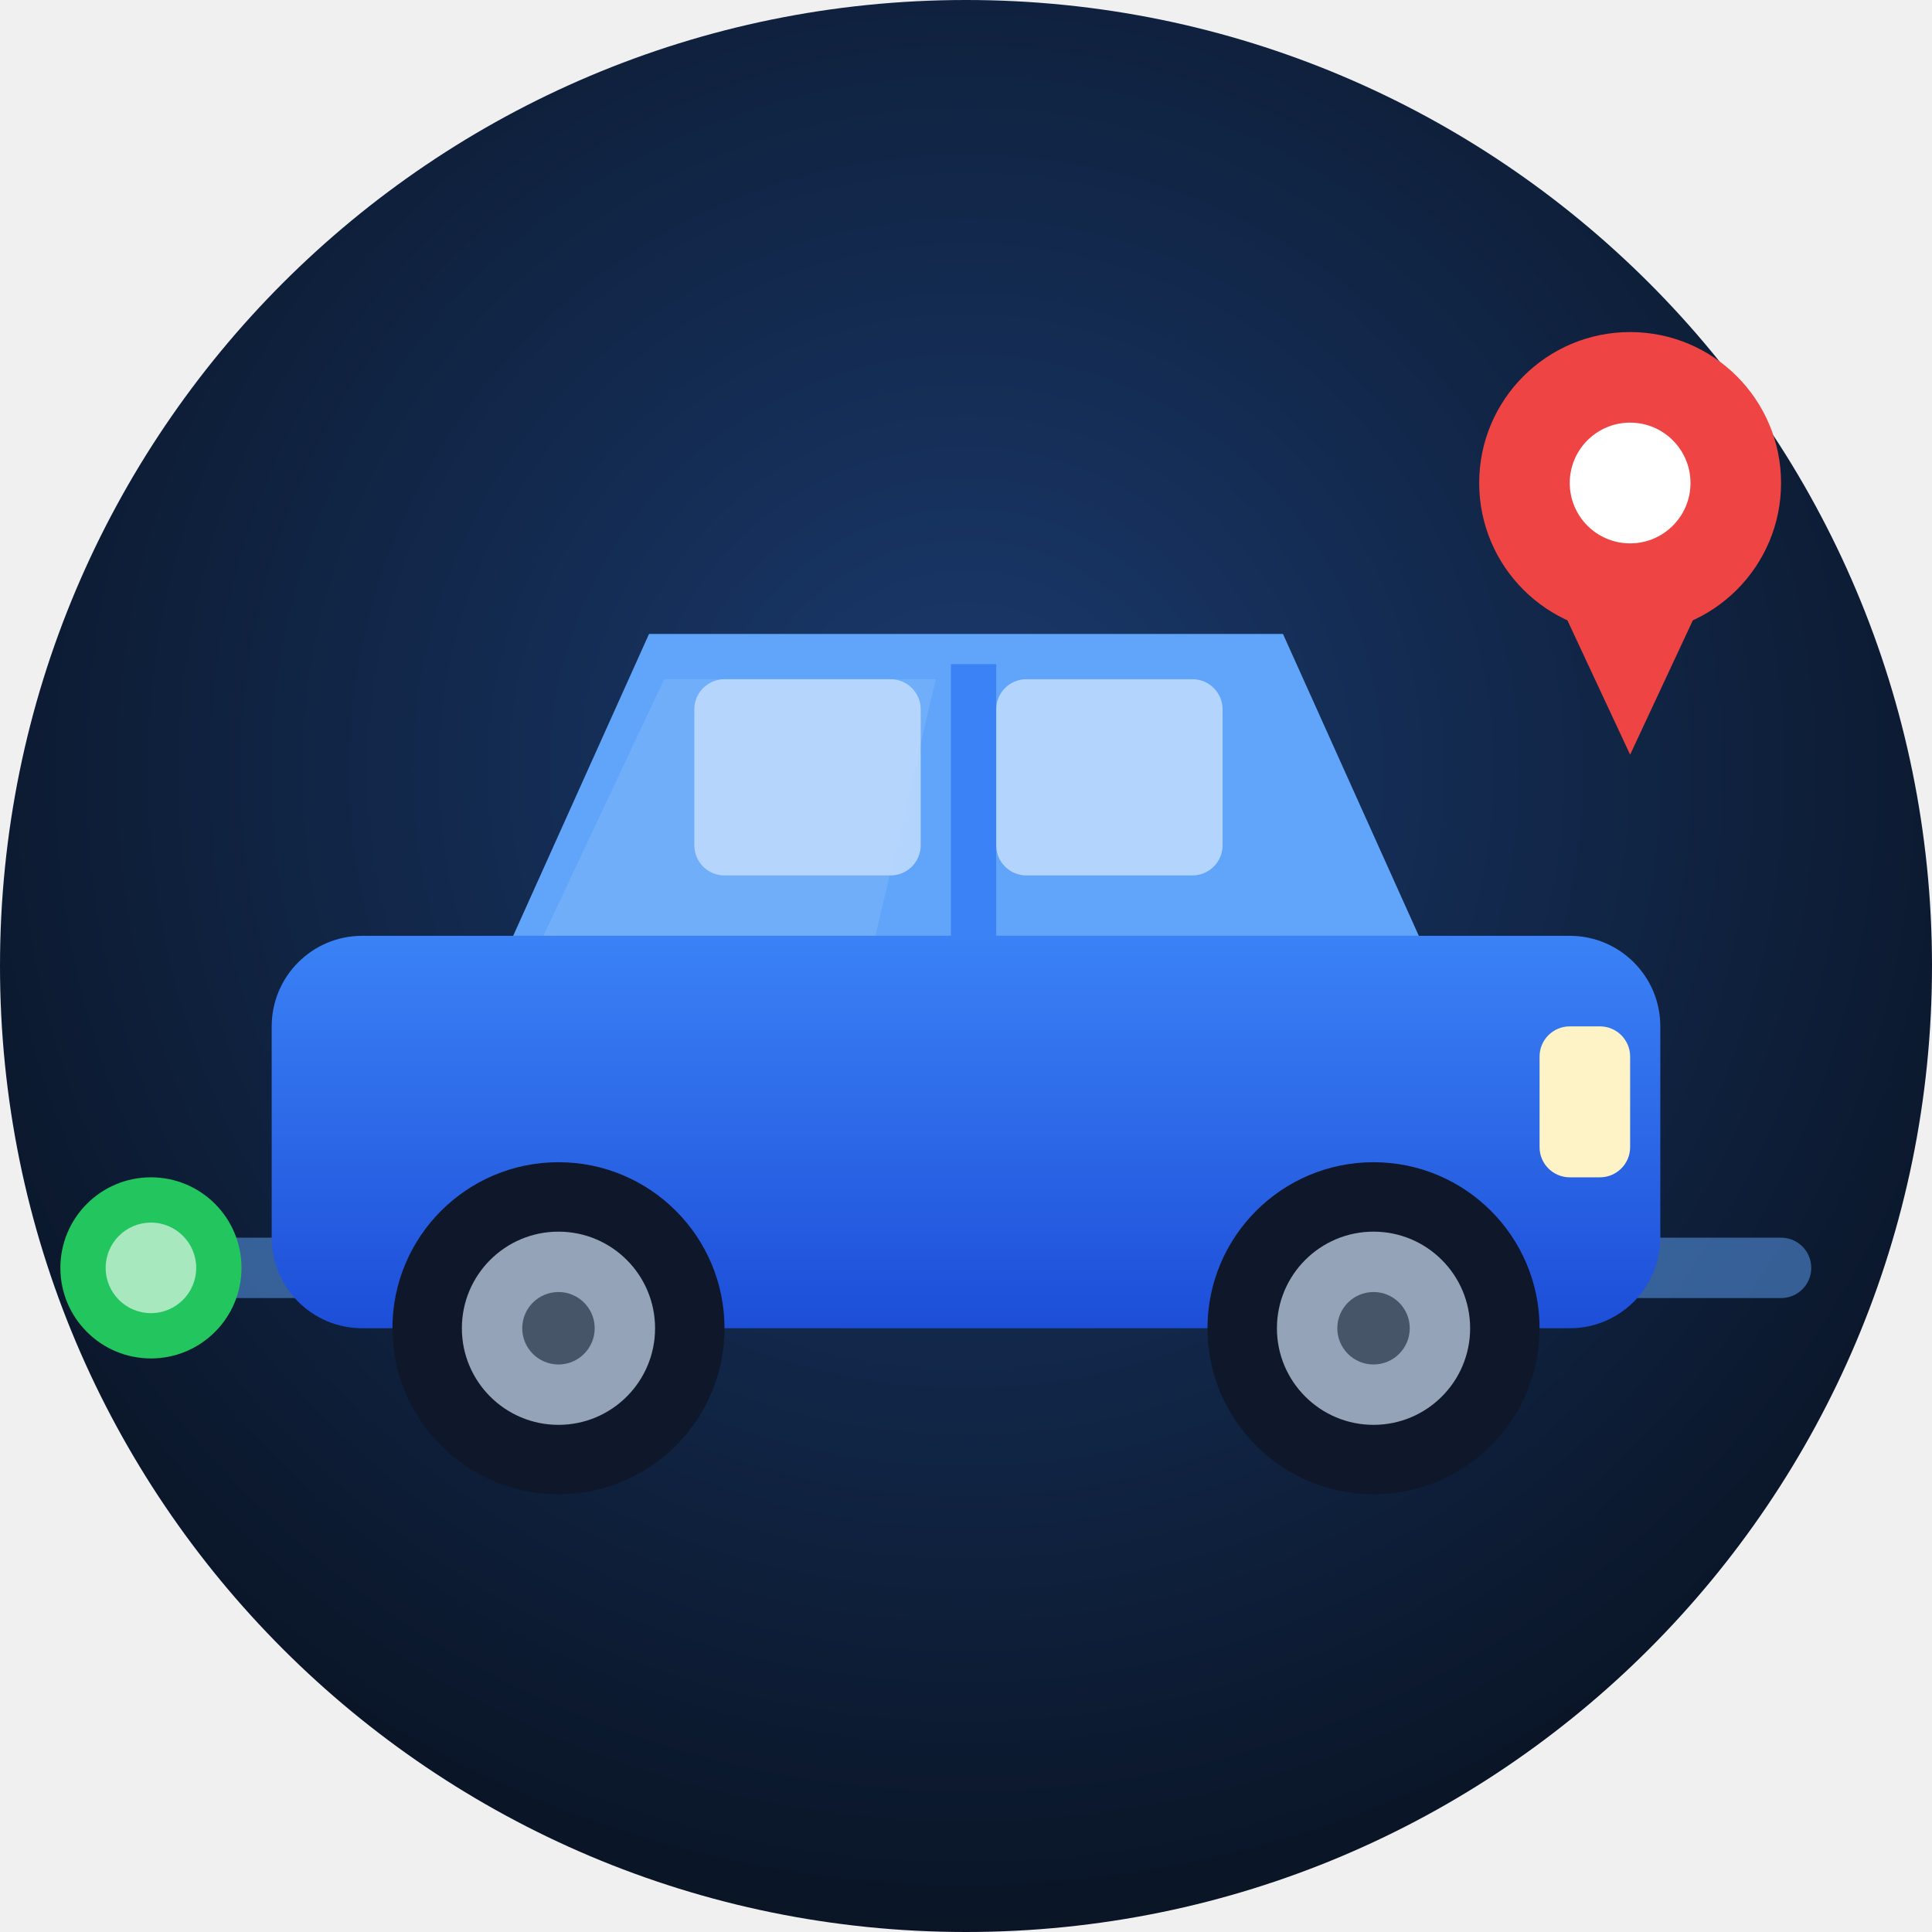
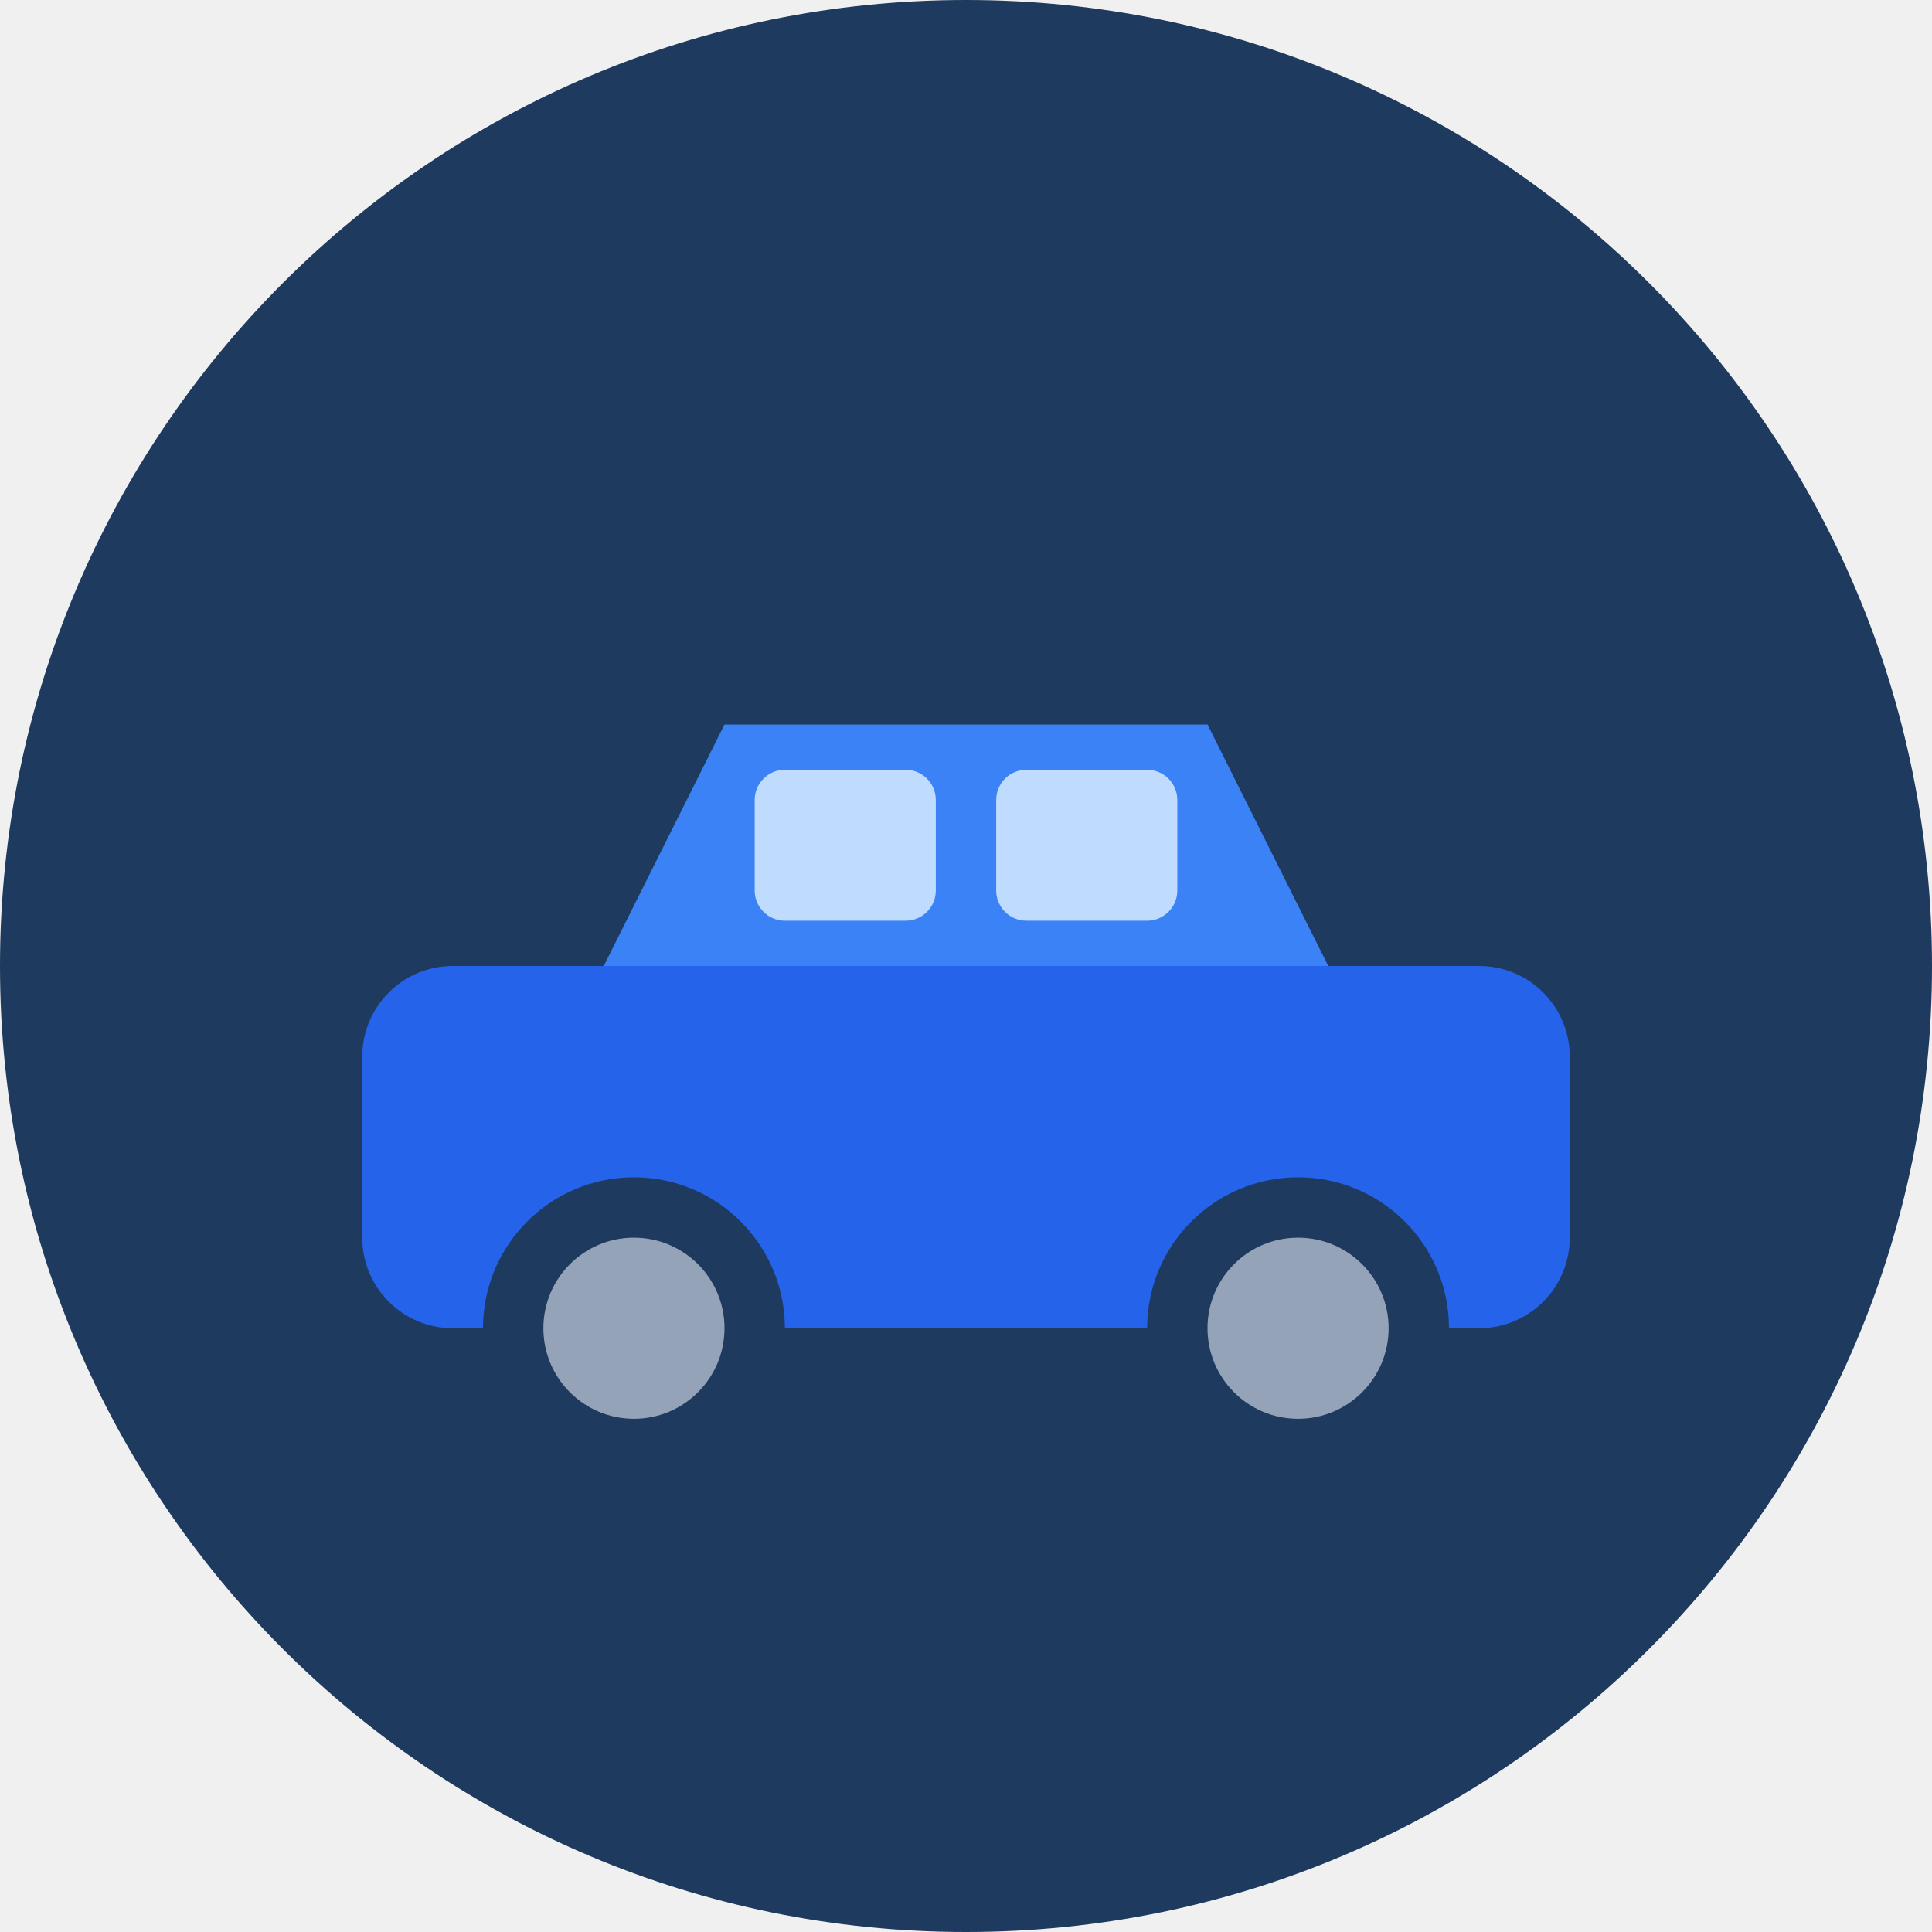
<svg xmlns="http://www.w3.org/2000/svg" viewBox="0 0 64 64">
-   <defs>
-     <radialGradient id="bg" cx="50%" cy="40%" r="65%">
-       <stop offset="0%" stop-color="#1a3a6e" />
-       <stop offset="100%" stop-color="#08111f" />
-     </radialGradient>
-     <linearGradient id="body" x1="0" y1="0" x2="0" y2="1">
-       <stop offset="0%" stop-color="#3b82f6" />
-       <stop offset="100%" stop-color="#1d4ed8" />
-     </linearGradient>
-   </defs>
-   <circle cx="32" cy="32" r="32" fill="url(#bg)" />
-   <line x1="5" y1="42" x2="12" y2="42" stroke="#60a5fa" stroke-width="2" stroke-linecap="round" stroke-opacity="0.5" />
-   <line x1="52" y1="42" x2="59" y2="42" stroke="#60a5fa" stroke-width="2" stroke-linecap="round" stroke-opacity="0.5" />
-   <rect x="9" y="31" width="46" height="13" rx="3" fill="url(#body)" />
-   <path d="M17 31 L21.5 21 L42.5 21 L47 31 Z" fill="#60a5fa" />
-   <path d="M18 31 L22 22.5 L31 22.5 L29 31 Z" fill="white" fill-opacity="0.1" />
-   <rect x="23" y="22.5" width="7.5" height="6.5" rx="1" fill="#bfdbfe" fill-opacity="0.88" />
-   <rect x="33" y="22.5" width="7.5" height="6.5" rx="1" fill="#bfdbfe" fill-opacity="0.88" />
-   <rect x="31.5" y="22" width="1.5" height="9" fill="#3b82f6" />
-   <rect x="51" y="34" width="3" height="5" rx="1" fill="#fef3c7" />
-   <circle cx="18.5" cy="44" r="5.5" fill="#0f172a" />
-   <circle cx="18.5" cy="44" r="3.2" fill="#94a3b8" />
-   <circle cx="18.5" cy="44" r="1.2" fill="#475569" />
-   <circle cx="45.5" cy="44" r="5.5" fill="#0f172a" />
-   <circle cx="45.5" cy="44" r="3.2" fill="#94a3b8" />
-   <circle cx="45.5" cy="44" r="1.2" fill="#475569" />
-   <circle cx="54" cy="16" r="5" fill="#ef4444" />
-   <path d="M51.2 19 L56.8 19 L54 25 Z" fill="#ef4444" />
-   <circle cx="54" cy="16" r="2" fill="white" />
-   <circle cx="5" cy="42" r="3" fill="#22c55e" />
-   <circle cx="5" cy="42" r="1.5" fill="white" fill-opacity="0.6" />
+   <circle cx="32" cy="32" r="32" fill="#1e3a5f" />
+   <g transform="translate(10, 18)">
+     <rect x="2" y="14" width="40" height="12" rx="3" fill="#2563eb" />
+     <path d="M10 14 L14 6 L30 6 L34 14 Z" fill="#3b82f6" />
+     <circle cx="11" cy="26" r="5" fill="#1e3a5f" />
+     <circle cx="11" cy="26" r="3" fill="#94a3b8" />
+     <circle cx="33" cy="26" r="5" fill="#1e3a5f" />
+     <circle cx="33" cy="26" r="3" fill="#94a3b8" />
+     <rect x="15" y="7.5" width="6" height="5" rx="1" fill="#bfdbfe" />
+     <rect x="23" y="7.5" width="6" height="5" rx="1" fill="#bfdbfe" />
+   </g>
</svg>
